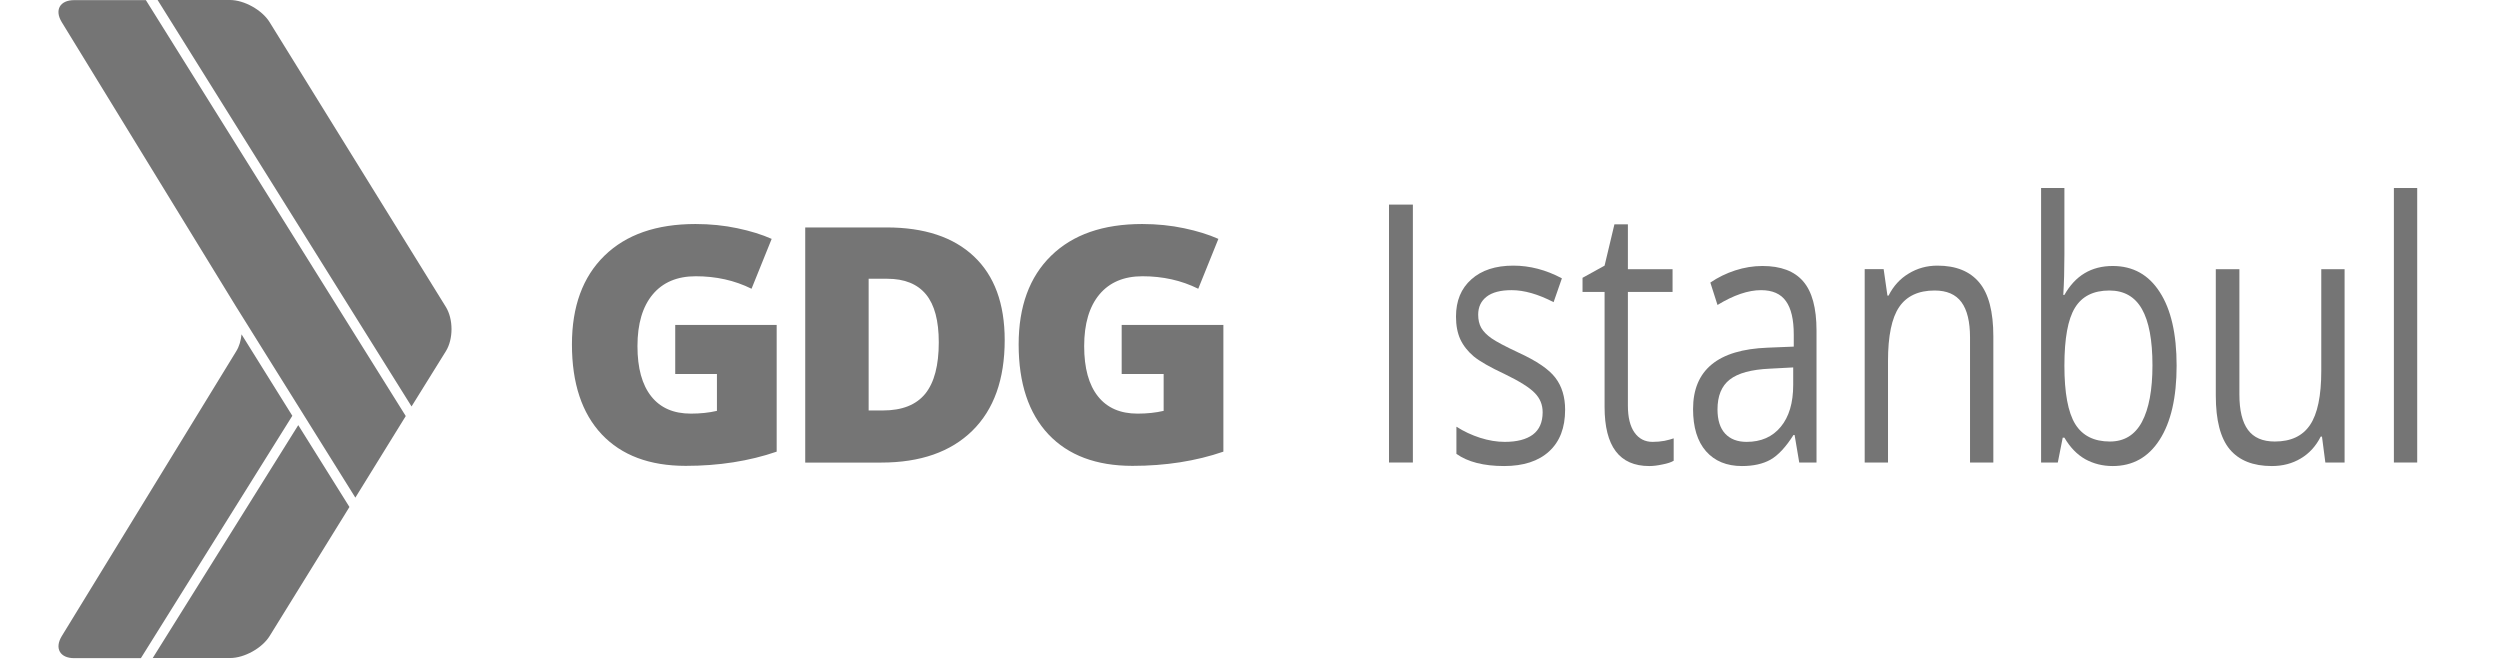
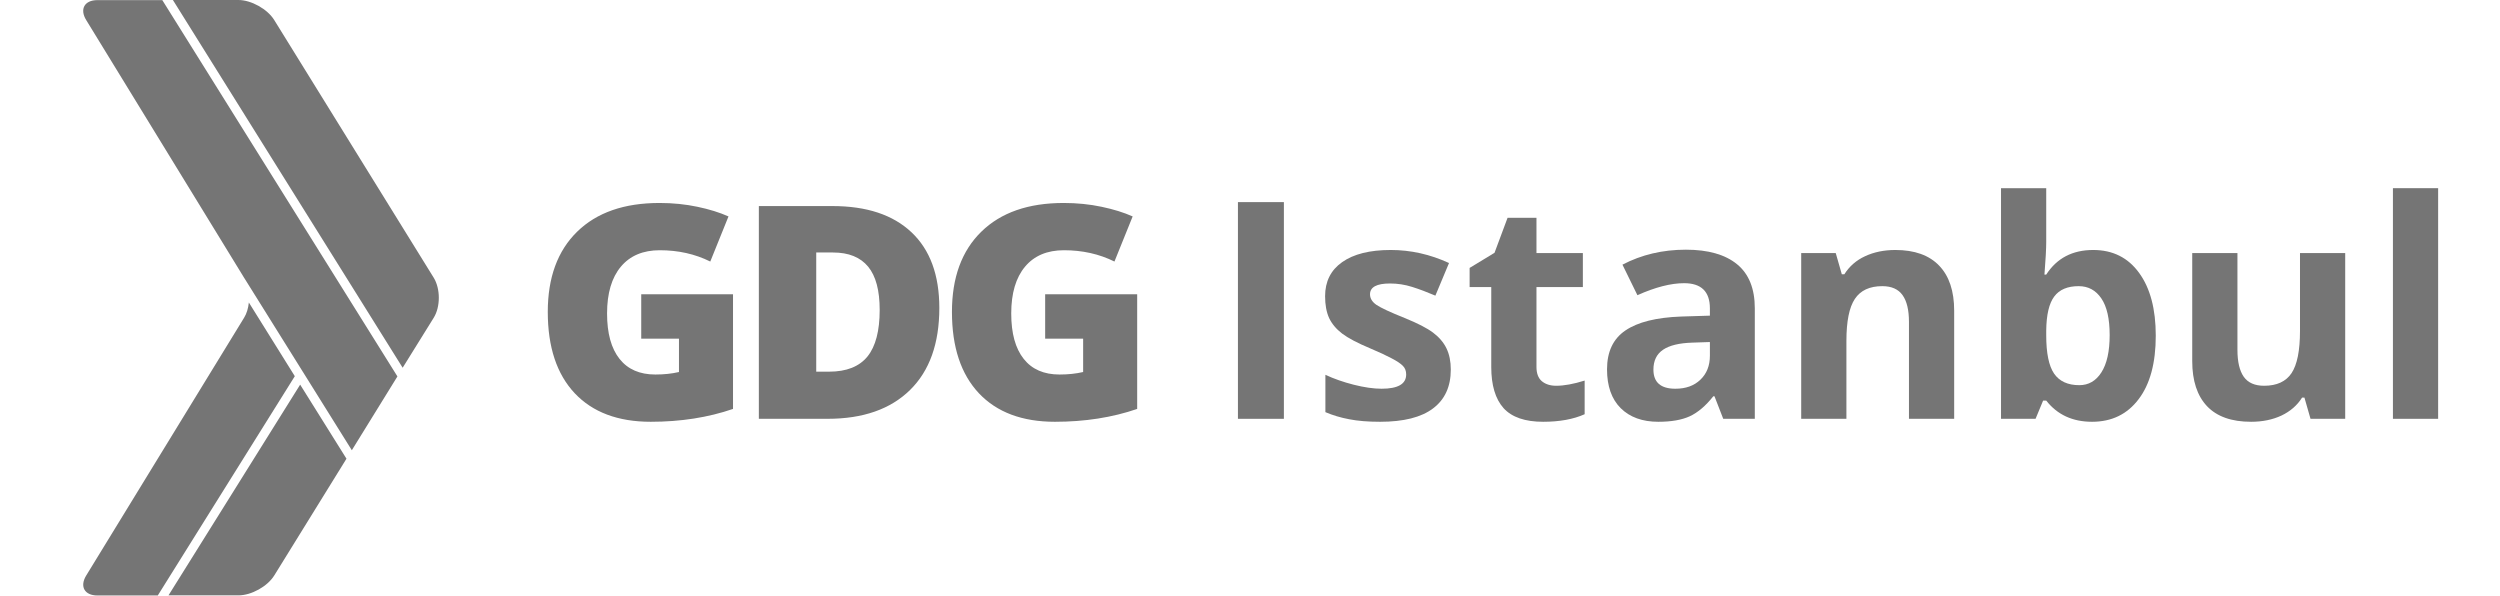
- <svg xmlns="http://www.w3.org/2000/svg" width="1900" height="500.2" viewBox="40.3 -0.1 1416.2 500.2" id="svg2" version="1.1">
+ <svg xmlns="http://www.w3.org/2000/svg" width="2100" height="500.2" viewBox="40.3 -0.1 1565.274 500.2" id="svg2" version="1.1">
  <defs id="defs18" />
  <g id="g4" style="fill:#757575" transform="translate(-197.4285,0)">
    <path d="M 304.2,316.1 106.7,0 52.2,0 C 41.3,0 37.1,7.6 42.8,16.8 l 132.6,216.4 0.7,1.1 89.8,143.8 38.3,-62 z m 30.5,-49.3 c 5.7,-9.2 5.7,-24.3 0,-33.6 L 200.7,16.7 C 195,7.5 181.4,-0.1 170.6,-0.1 l -55,0 193,308.9 26.1,-42 z M 222.5,323 111.9,500 l 58.8,0 c 10.8,0 24.4,-7.5 30.1,-16.8 l 53.5,-86.5 c 0.2,-0.3 0.6,-1 1.5,-2.4 l 5.6,-9.1 L 222.5,323 Z M 175.4,266.8 42.8,483.3 c -5.7,9.3 -1.4,16.8 9.4,16.8 l 50.7,0 L 218,315.9 179.4,254 c -0.5,4.8 -1.8,9.3 -4,12.8 z" id="path6" />
  </g>
-   <g id="g8" transform="translate(-197.4285,5.153128)" style="fill:#757575">
-     <path d="m 509,241.7 77.1,0 0,96.3 c -20.9,7.2 -44,10.8 -69.1,10.8 -27.5,0 -48.8,-8 -63.9,-24 -15,-16 -22.6,-38.7 -22.6,-68.3 0,-28.8 8.2,-51.3 24.7,-67.4 16.5,-16.1 39.5,-24.1 69.2,-24.1 11.2,0 21.9,1.1 31.8,3.2 10,2.1 18.7,4.8 26.1,8.1 L 567,214.2 c -12.9,-6.4 -27,-9.5 -42.4,-9.5 -14.1,0 -25,4.6 -32.7,13.8 -7.7,9.2 -11.6,22.3 -11.6,39.3 0,16.7 3.5,29.4 10.5,38.2 7,8.8 17,13.1 30.1,13.1 7.2,0 13.8,-0.7 19.8,-2.1 l 0,-28 -31.7,0 0,-37.3 z m 250.4,11.5 c 0,29.8 -8.2,52.8 -24.6,68.9 -16.4,16.1 -39.5,24.2 -69.2,24.2 l -57.8,0 0,-178.7 61.8,0 c 28.7,0 50.8,7.3 66.4,22 15.6,14.7 23.4,35.9 23.4,63.6 z m -50.1,1.7 c 0,-16.4 -3.2,-28.5 -9.7,-36.4 -6.5,-7.9 -16.3,-11.9 -29.5,-11.9 l -14.1,0 0,100.1 10.8,0 c 14.7,0 25.4,-4.3 32.3,-12.8 6.8,-8.5 10.2,-21.5 10.2,-39 z m 139.2,-13.2 77.1,0 0,96.3 c -20.9,7.2 -44,10.8 -69.1,10.8 -27.5,0 -48.8,-8 -63.9,-24 -15,-16 -22.6,-38.7 -22.6,-68.3 0,-28.8 8.2,-51.3 24.7,-67.4 16.5,-16.1 39.5,-24.1 69.2,-24.1 11.2,0 21.9,1.1 31.8,3.2 10,2.1 18.7,4.8 26.1,8.1 l -15.3,37.9 c -12.9,-6.4 -27,-9.5 -42.4,-9.5 -14.1,0 -25,4.6 -32.7,13.8 -7.7,9.2 -11.6,22.3 -11.6,39.3 0,16.7 3.5,29.4 10.5,38.2 7,8.8 17,13.1 30.1,13.1 7.2,0 13.8,-0.7 19.8,-2.1 l 0,-28 -31.9,0 0,-37.3 0.2,0 z" id="path10" />
+   <g id="g8" transform="translate(-197.4285,5.39742)" style="fill:#757575">
+     <path d="m 509,241.7 77.1,0 0,96.3 c -20.9,7.2 -44,10.8 -69.1,10.8 -27.5,0 -48.8,-8 -63.9,-24 -15,-16 -22.6,-38.7 -22.6,-68.3 0,-28.8 8.2,-51.3 24.7,-67.4 16.5,-16.1 39.5,-24.1 69.2,-24.1 11.2,0 21.9,1.1 31.8,3.2 10,2.1 18.7,4.8 26.1,8.1 L 567,214.2 c -12.9,-6.4 -27,-9.5 -42.4,-9.5 -14.1,0 -25,4.6 -32.7,13.8 -7.7,9.2 -11.6,22.3 -11.6,39.3 0,16.7 3.5,29.4 10.5,38.2 7,8.8 17,13.1 30.1,13.1 7.2,0 13.8,-0.7 19.8,-2.1 l 0,-28 -31.7,0 0,-37.3 z m 250.4,11.5 c 0,29.8 -8.2,52.8 -24.6,68.9 -16.4,16.1 -39.5,24.2 -69.2,24.2 l -57.8,0 0,-178.7 61.8,0 c 28.7,0 50.8,7.3 66.4,22 15.6,14.7 23.4,35.9 23.4,63.6 z m -50.1,1.7 c 0,-16.4 -3.2,-28.5 -9.7,-36.4 -6.5,-7.9 -16.3,-11.9 -29.5,-11.9 l -14.1,0 0,100.1 10.8,0 c 14.7,0 25.4,-4.3 32.3,-12.8 6.8,-8.5 10.2,-21.5 10.2,-39 z m 139.2,-13.2 77.1,0 0,96.3 c -20.9,7.2 -44,10.8 -69.1,10.8 -27.5,0 -48.8,-8 -63.9,-24 -15,-16 -22.6,-38.7 -22.6,-68.3 0,-28.8 8.2,-51.3 24.7,-67.4 16.5,-16.1 39.5,-24.1 69.2,-24.1 11.2,0 21.9,1.1 31.8,3.2 10,2.1 18.7,4.8 26.1,8.1 l -15.3,37.9 c -12.9,-6.4 -27,-9.5 -42.4,-9.5 -14.1,0 -25,4.6 -32.7,13.8 -7.7,9.2 -11.6,22.3 -11.6,39.3 0,16.7 3.5,29.4 10.5,38.2 7,8.8 17,13.1 30.1,13.1 7.2,0 13.8,-0.7 19.8,-2.1 l 0,-28 -31.9,0 0,-37.3 0.2,0 z" id="path10" style="fill:#757575;fill-opacity:1" />
  </g>
-   <g transform="scale(0.8922481,1.120764)" style="font-style:normal;font-variant:normal;font-weight:normal;font-stretch:normal;font-size:245px;line-height:125%;font-family:'Open Sans';-inkscape-font-specification:'Open Sans, Normal';text-align:start;letter-spacing:0px;word-spacing:0px;writing-mode:lr-tb;text-anchor:start;fill:#757575;fill-opacity:1;stroke:none;stroke-width:1px;stroke-linecap:butt;stroke-linejoin:miter;stroke-opacity:1" id="text3348">
-     <path d="m 957.177,313.547 0,-174.897 20.337,0 0,174.897 -20.337,0 z" style="font-style:normal;font-variant:normal;font-weight:normal;font-stretch:normal;font-size:245px;line-height:125%;font-family:'Open Sans';-inkscape-font-specification:'Open Sans';text-align:start;writing-mode:lr-tb;text-anchor:start" id="path4139" />
-     <path d="m 1107.192,277.778 q 0,18.303 -13.638,28.232 -13.638,9.929 -38.281,9.929 -26.079,0 -40.674,-8.254 l 0,-18.423 q 9.451,4.785 20.217,7.537 10.886,2.751 20.935,2.751 15.552,0 23.926,-4.905 8.374,-5.024 8.374,-15.193 0,-7.656 -6.699,-13.04 -6.58,-5.503 -25.84,-12.92 -18.303,-6.819 -26.079,-11.843 -7.656,-5.144 -11.484,-11.604 -3.708,-6.46 -3.708,-15.432 0,-16.03 13.04,-25.242 13.04,-9.331 35.769,-9.331 21.174,0 41.392,8.613 l -7.058,16.15 q -19.739,-8.135 -35.769,-8.135 -14.116,0 -21.294,4.426 -7.178,4.426 -7.178,12.202 0,5.264 2.632,8.972 2.751,3.708 8.733,7.058 5.981,3.35 22.969,9.69 23.328,8.494 31.462,17.107 8.254,8.613 8.254,21.653 z" style="font-style:normal;font-variant:normal;font-weight:normal;font-stretch:normal;font-size:245px;line-height:125%;font-family:'Open Sans';-inkscape-font-specification:'Open Sans';text-align:start;writing-mode:lr-tb;text-anchor:start" id="path4141" />
-     <path d="m 1181.72,299.551 q 5.264,0 10.168,-0.718 4.905,-0.837 7.776,-1.675 l 0,15.193 q -3.23,1.555 -9.57,2.512 -6.221,1.077 -11.245,1.077 -38.042,0 -38.042,-40.076 l 0,-77.998 -18.782,0 0,-9.57 18.782,-8.254 8.374,-27.993 11.484,0 0,30.386 38.042,0 0,15.432 -38.042,0 0,77.161 q 0,11.843 5.623,18.184 5.622,6.34 15.432,6.34 z" style="font-style:normal;font-variant:normal;font-weight:normal;font-stretch:normal;font-size:245px;line-height:125%;font-family:'Open Sans';-inkscape-font-specification:'Open Sans';text-align:start;writing-mode:lr-tb;text-anchor:start" id="path4143" />
-     <path d="m 1306.613,313.547 -3.948,-18.662 -0.957,0 q -9.81,12.322 -19.619,16.748 -9.69,4.307 -24.285,4.307 -19.5,0 -30.625,-10.049 -11.006,-10.049 -11.006,-28.591 0,-39.717 63.523,-41.631 l 22.251,-0.718 0,-8.135 q 0,-15.432 -6.699,-22.73 -6.58,-7.417 -21.174,-7.417 -16.389,0 -37.085,10.049 l -6.101,-15.193 q 9.69,-5.264 21.174,-8.254 11.604,-2.991 23.208,-2.991 23.447,0 34.692,10.408 11.365,10.408 11.365,33.376 l 0,89.482 -14.714,0 z m -44.861,-13.997 q 18.542,0 29.07,-10.168 10.647,-10.168 10.647,-28.472 l 0,-11.843 -19.858,0.837 q -23.687,0.837 -34.214,7.417 -10.408,6.46 -10.408,20.217 0,10.767 6.46,16.389 6.58,5.623 18.303,5.623 z" style="font-style:normal;font-variant:normal;font-weight:normal;font-stretch:normal;font-size:245px;line-height:125%;font-family:'Open Sans';-inkscape-font-specification:'Open Sans';text-align:start;writing-mode:lr-tb;text-anchor:start" id="path4145" />
-     <path d="m 1452.082,313.547 0,-84.817 q 0,-16.03 -7.297,-23.926 -7.297,-7.896 -22.849,-7.896 -20.576,0 -30.146,11.125 -9.57,11.125 -9.57,36.726 l 0,68.787 -19.858,0 0,-131.113 16.15,0 3.23,17.944 0.957,0 q 6.101,-9.69 17.107,-14.954 11.006,-5.383 24.524,-5.383 23.687,0 35.65,11.484 11.963,11.365 11.963,36.487 l 0,85.535 -19.858,0 z" style="font-style:normal;font-variant:normal;font-weight:normal;font-stretch:normal;font-size:245px;line-height:125%;font-family:'Open Sans';-inkscape-font-specification:'Open Sans';text-align:start;writing-mode:lr-tb;text-anchor:start" id="path4147" />
-     <path d="m 1573.625,180.281 q 25.84,0 40.076,17.705 14.355,17.585 14.355,49.885 0,32.3 -14.475,50.244 -14.355,17.825 -39.956,17.825 -12.8,0 -23.447,-4.666 -10.527,-4.785 -17.705,-14.595 l -1.436,0 -4.187,16.868 -14.236,0 0,-186.143 19.858,0 0,45.22 q 0,15.193 -0.957,27.275 l 0.957,0 q 13.877,-19.619 41.152,-19.619 z m -2.871,16.628 q -20.337,0 -29.309,11.724 -8.972,11.604 -8.972,39.238 0,27.634 9.211,39.597 9.211,11.843 29.548,11.843 18.303,0 27.275,-13.279 8.972,-13.398 8.972,-38.401 0,-25.601 -8.972,-38.162 -8.972,-12.561 -27.754,-12.561 z" style="font-style:normal;font-variant:normal;font-weight:normal;font-stretch:normal;font-size:245px;line-height:125%;font-family:'Open Sans';-inkscape-font-specification:'Open Sans';text-align:start;writing-mode:lr-tb;text-anchor:start" id="path4149" />
-     <path d="m 1681.53,182.434 0,85.056 q 0,16.03 7.297,23.926 7.297,7.896 22.849,7.896 20.576,0 30.027,-11.245 9.57,-11.245 9.57,-36.726 l 0,-68.906 19.858,0 0,131.113 -16.389,0 -2.871,-17.585 -1.077,0 q -6.101,9.69 -16.987,14.834 -10.767,5.144 -24.643,5.144 -23.926,0 -35.889,-11.365 -11.843,-11.365 -11.843,-36.367 l 0,-85.774 20.098,0 z" style="font-style:normal;font-variant:normal;font-weight:normal;font-stretch:normal;font-size:245px;line-height:125%;font-family:'Open Sans';-inkscape-font-specification:'Open Sans';text-align:start;writing-mode:lr-tb;text-anchor:start" id="path4151" />
-     <path d="m 1832.98,313.547 -19.858,0 0,-186.143 19.858,0 0,186.143 z" style="font-style:normal;font-variant:normal;font-weight:normal;font-stretch:normal;font-size:245px;line-height:125%;font-family:'Open Sans';-inkscape-font-specification:'Open Sans';text-align:start;writing-mode:lr-tb;text-anchor:start" id="path4153" />
+   <g style="font-style:normal;font-variant:normal;font-weight:bold;font-stretch:normal;font-size:255px;line-height:125%;font-family:'Open Sans';-inkscape-font-specification:'Open Sans Bold';letter-spacing:0px;word-spacing:0px;fill:#757575;fill-opacity:1;stroke:none;stroke-width:1px;stroke-linecap:butt;stroke-linejoin:miter;stroke-opacity:1" id="text3353">
+     <path d="m 812.804,351.707 0,-182.036 38.599,0 0,182.036 -38.599,0 z" style="font-style:normal;font-variant:normal;font-weight:bold;font-stretch:normal;font-size:255px;font-family:'Open Sans';-inkscape-font-specification:'Open Sans Bold';fill:#757575;fill-opacity:1" id="path4161" />
+     <path d="m 991.603,310.369 q 0,21.416 -14.941,32.622 -14.817,11.206 -44.451,11.206 -15.19,0 -25.898,-2.117 -10.708,-1.992 -20.046,-5.977 l 0,-31.377 q 10.584,4.98 23.782,8.342 13.323,3.362 23.408,3.362 20.669,0 20.669,-11.953 0,-4.482 -2.739,-7.222 -2.739,-2.864 -9.463,-6.35 -6.724,-3.611 -17.93,-8.342 -16.062,-6.724 -23.657,-12.451 -7.471,-5.728 -10.957,-13.074 -3.362,-7.471 -3.362,-18.303 0,-18.552 14.319,-28.638 14.443,-10.21 40.84,-10.21 25.151,0 48.933,10.957 l -11.455,27.393 q -10.459,-4.482 -19.548,-7.346 -9.089,-2.864 -18.552,-2.864 -16.809,0 -16.809,9.089 0,5.105 5.354,8.84 5.479,3.735 23.782,11.082 16.311,6.599 23.906,12.327 7.595,5.728 11.206,13.198 3.611,7.471 3.611,17.805 z" style="font-style:normal;font-variant:normal;font-weight:bold;font-stretch:normal;font-size:255px;font-family:'Open Sans';-inkscape-font-specification:'Open Sans Bold';fill:#757575;fill-opacity:1" id="path4163" />
+     <path d="m 1080.131,323.941 q 9.961,0 23.906,-4.358 l 0,28.264 q -14.194,6.35 -34.863,6.35 -22.786,0 -33.245,-11.455 -10.335,-11.58 -10.335,-34.614 l 0,-67.112 -18.179,0 0,-16.062 20.918,-12.7 10.957,-29.385 24.28,0 0,29.634 38.972,0 0,28.513 -38.972,0 0,67.112 q 0,8.093 4.482,11.953 4.607,3.86 12.078,3.86 z" style="font-style:normal;font-variant:normal;font-weight:bold;font-stretch:normal;font-size:255px;font-family:'Open Sans';-inkscape-font-specification:'Open Sans Bold';fill:#757575;fill-opacity:1" id="path4165" />
+     <path d="m 1220.455,351.707 -7.346,-18.926 -0.996,0 q -9.587,12.078 -19.797,16.809 -10.085,4.607 -26.396,4.607 -20.046,0 -31.626,-11.455 -11.455,-11.455 -11.455,-32.622 0,-22.163 15.439,-32.622 15.564,-10.584 46.816,-11.704 l 24.155,-0.747 0,-6.101 q 0,-21.167 -21.665,-21.167 -16.685,0 -39.221,10.085 L 1135.787,222.215 q 24.031,-12.576 53.291,-12.576 28.015,0 42.957,12.202 14.941,12.202 14.941,37.104 l 0,92.761 -26.521,0 z m -11.206,-64.497 -14.692,0.498 q -16.56,0.498 -24.653,5.977 -8.093,5.479 -8.093,16.685 0,16.062 18.428,16.062 13.198,0 21.043,-7.595 7.969,-7.595 7.969,-20.171 l 0,-11.455 z" style="font-style:normal;font-variant:normal;font-weight:bold;font-stretch:normal;font-size:255px;font-family:'Open Sans';-inkscape-font-specification:'Open Sans Bold';fill:#757575;fill-opacity:1" id="path4167" />
+     <path d="m 1414.445,351.707 -37.976,0 0,-81.306 q 0,-15.066 -5.354,-22.537 -5.354,-7.595 -17.058,-7.595 -15.938,0 -23.035,10.708 -7.097,10.584 -7.097,35.237 l 0,65.493 -37.976,0 0,-139.204 29.011,0 5.105,17.805 2.117,0 q 6.35,-10.085 17.432,-15.19 11.206,-5.229 25.4,-5.229 24.28,0 36.855,13.198 12.576,13.074 12.576,37.852 l 0,90.769 z" style="font-style:normal;font-variant:normal;font-weight:bold;font-stretch:normal;font-size:255px;font-family:'Open Sans';-inkscape-font-specification:'Open Sans Bold';fill:#757575;fill-opacity:1" id="path4169" />
+     <path d="m 1531.237,209.888 q 24.653,0 38.599,19.299 13.945,19.175 13.945,52.668 0,34.49 -14.443,53.416 -14.319,18.926 -39.097,18.926 -24.529,0 -38.474,-17.805 l -2.615,0 -6.35,15.315 -29.011,0 0,-193.74 37.976,0 0,45.073 q 0,8.591 -1.494,27.517 l 1.494,0 q 13.323,-20.669 39.47,-20.669 z m -12.202,30.381 q -14.07,0 -20.544,8.716 -6.475,8.591 -6.724,28.513 l 0,4.109 q 0,22.412 6.599,32.124 6.724,9.712 21.167,9.712 11.704,0 18.552,-10.708 6.973,-10.833 6.973,-31.377 0,-20.544 -6.973,-30.754 -6.973,-10.334 -19.05,-10.334 z" style="font-style:normal;font-variant:normal;font-weight:bold;font-stretch:normal;font-size:255px;font-family:'Open Sans';-inkscape-font-specification:'Open Sans Bold';fill:#757575;fill-opacity:1" id="path4171" />
+     <path d="m 1713.771,351.707 -5.105,-17.805 -1.992,0 q -6.101,9.712 -17.307,15.066 -11.206,5.229 -25.525,5.229 -24.529,0 -36.98,-13.074 -12.451,-13.198 -12.451,-37.852 l 0,-90.769 37.976,0 0,81.306 q 0,15.066 5.354,22.661 5.354,7.471 17.058,7.471 15.938,0 23.035,-10.584 7.097,-10.708 7.097,-35.361 l 0,-65.493 37.976,0 0,139.204 -29.136,0 z" style="font-style:normal;font-variant:normal;font-weight:bold;font-stretch:normal;font-size:255px;font-family:'Open Sans';-inkscape-font-specification:'Open Sans Bold';fill:#757575;fill-opacity:1" id="path4173" />
+     <path d="m 1820.975,351.707 -37.976,0 0,-193.74 37.976,0 0,193.74 z" style="font-style:normal;font-variant:normal;font-weight:bold;font-stretch:normal;font-size:255px;font-family:'Open Sans';-inkscape-font-specification:'Open Sans Bold';fill:#757575;fill-opacity:1" id="path4175" />
  </g>
</svg>
